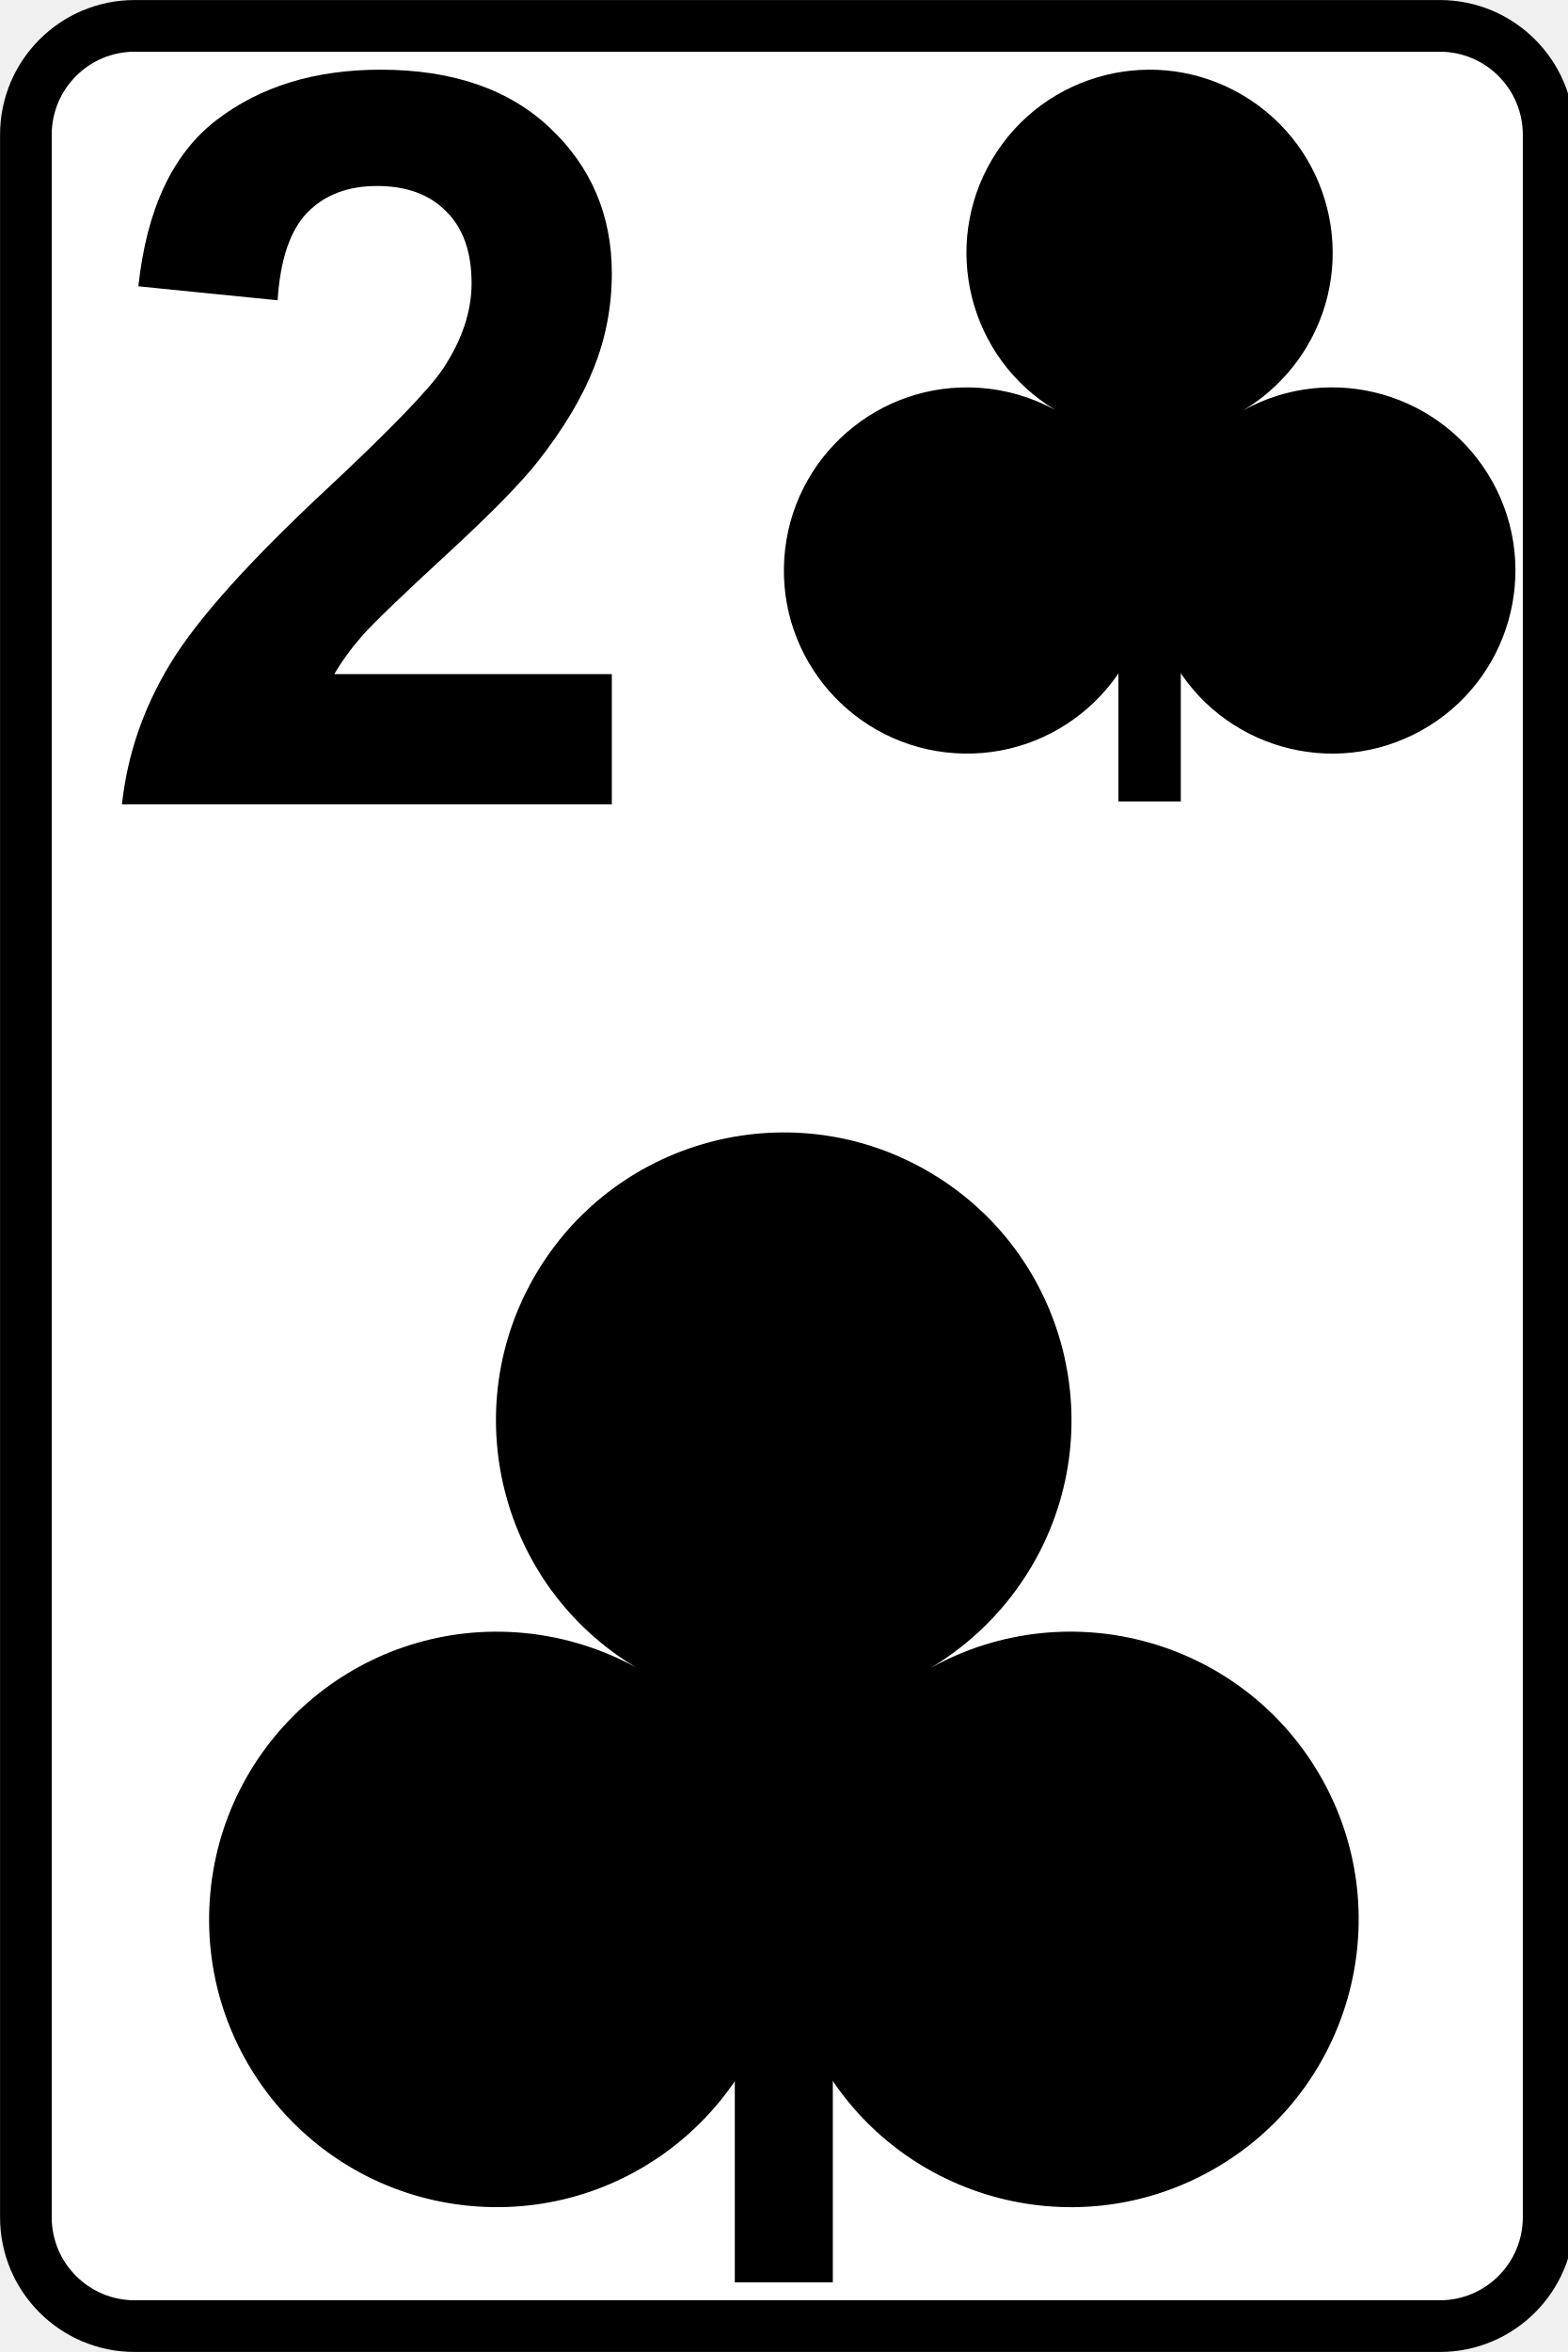
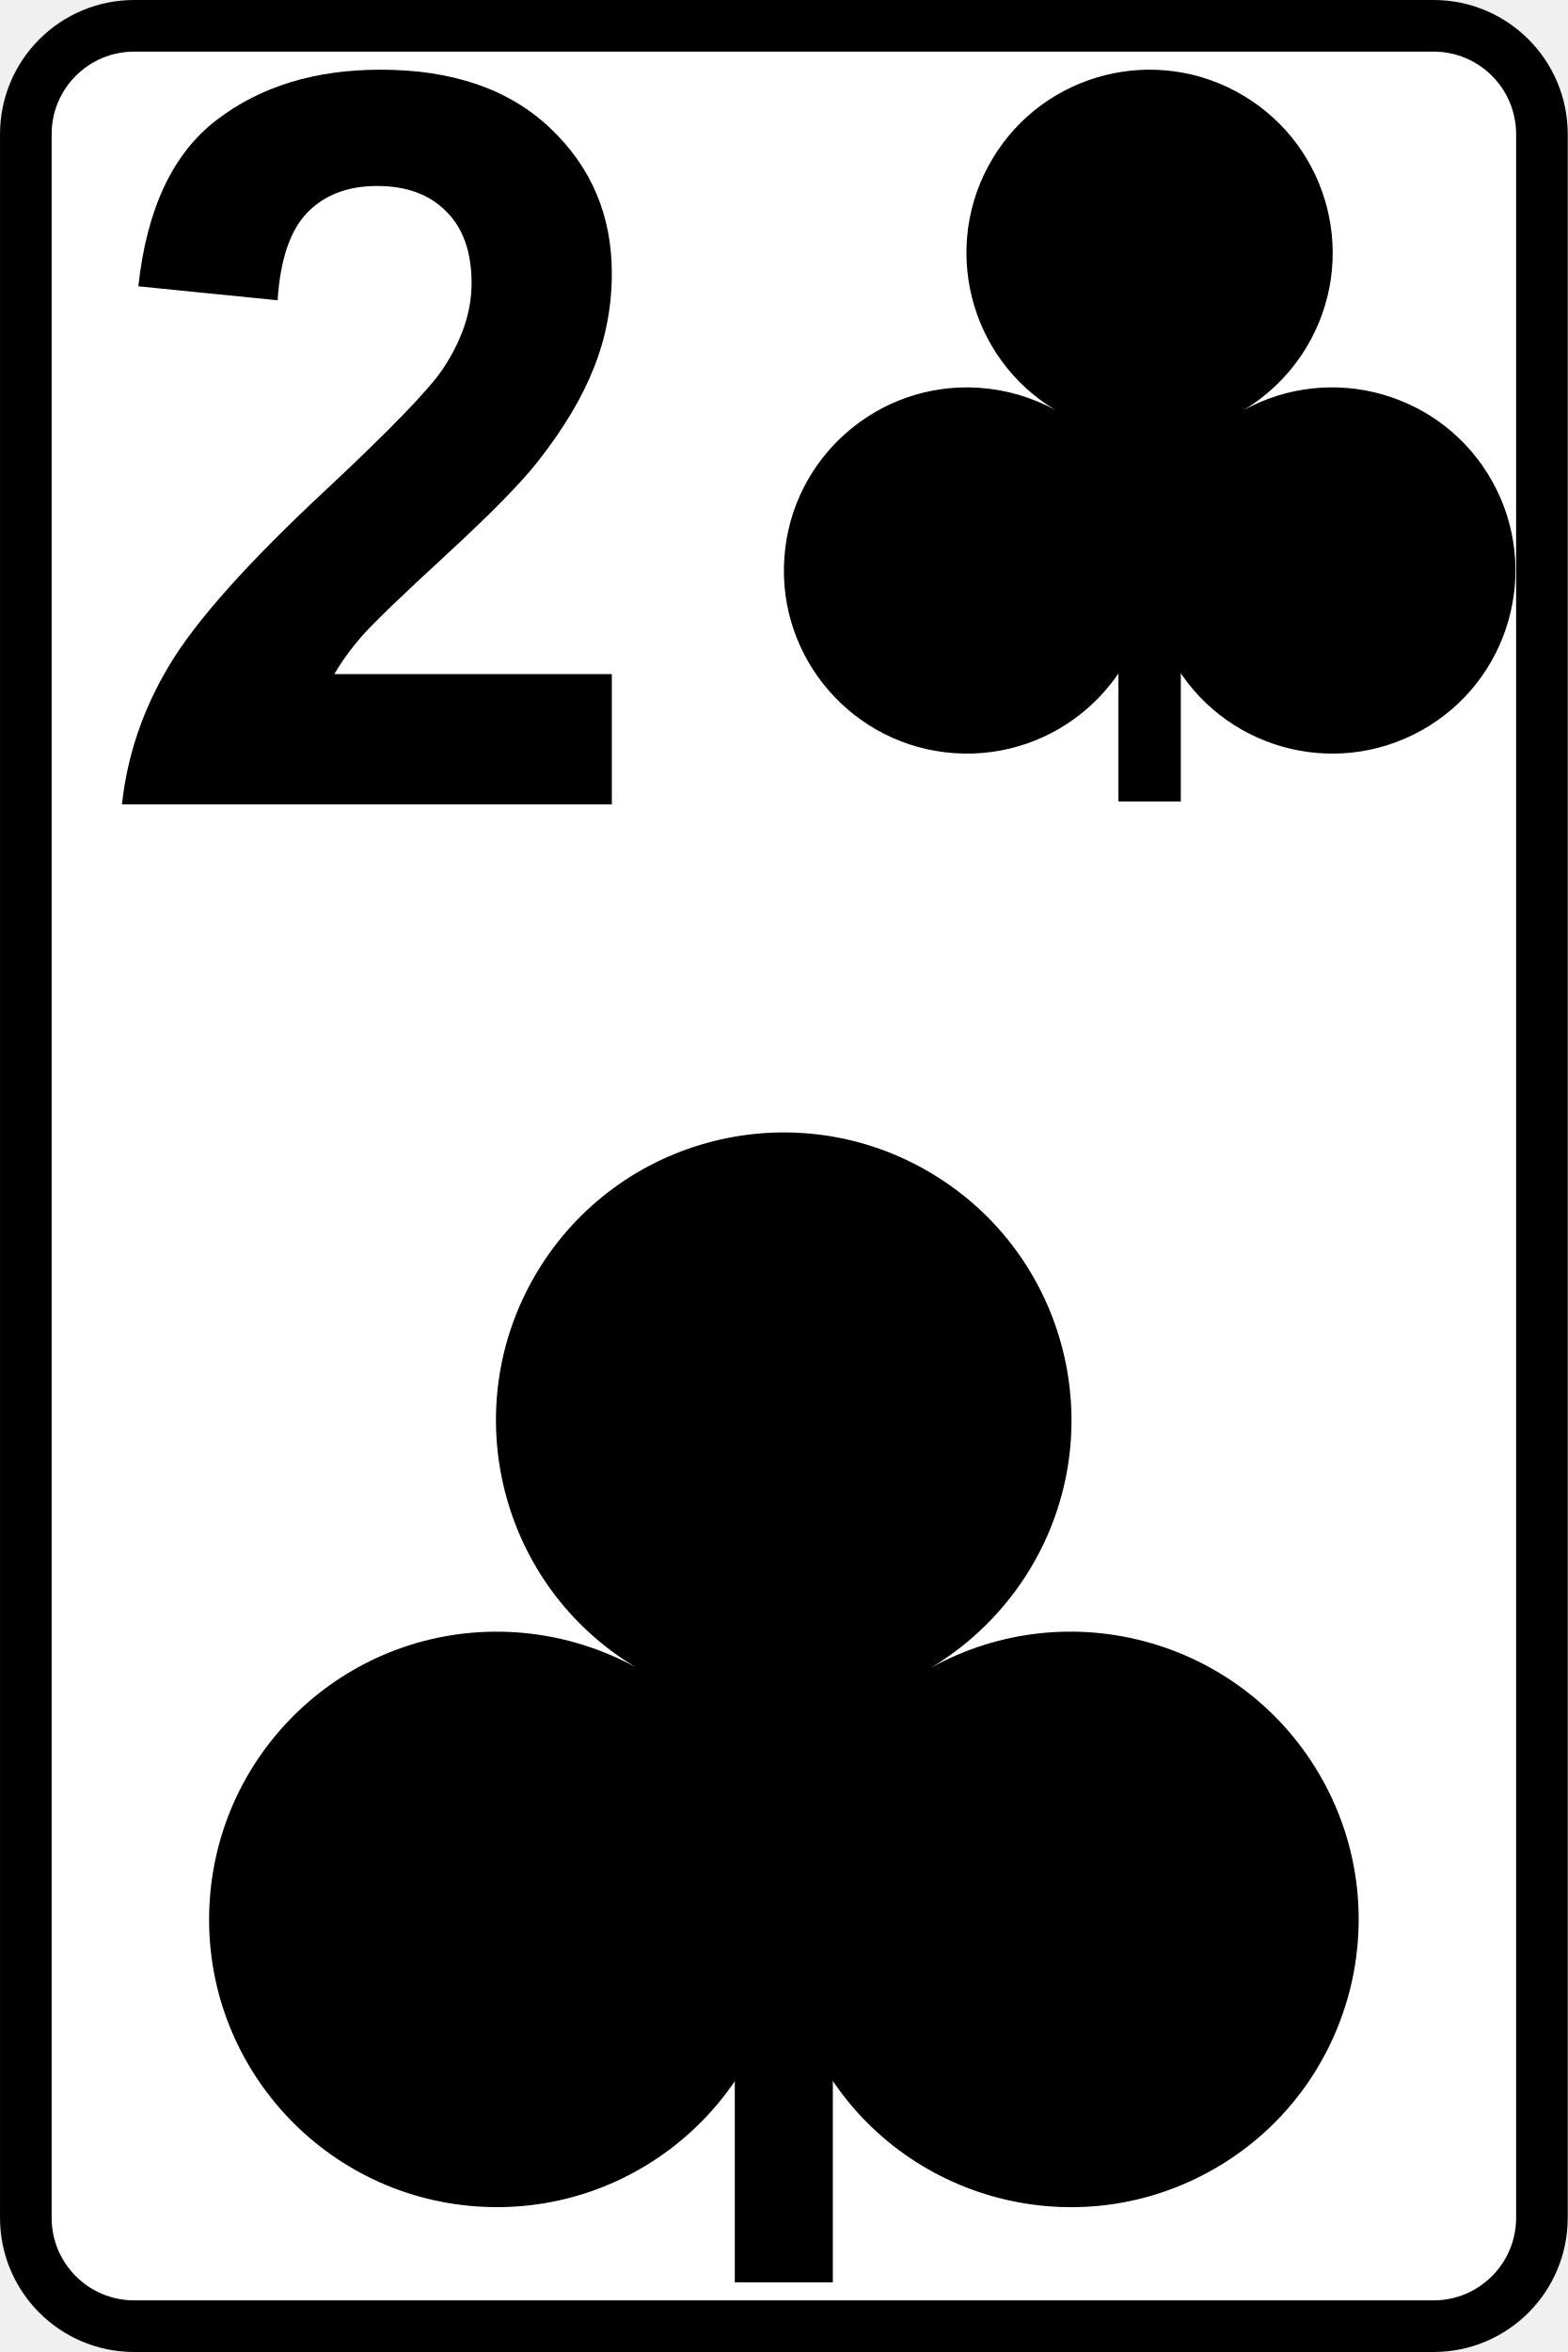
<svg xmlns="http://www.w3.org/2000/svg" width="90" height="135" viewBox="0 0 23.812 35.719" version="1.1" id="svg1">
  <defs id="defs1" />
  <g id="layer2">
-     <rect style="fill:#ffffff;stroke:#000000;stroke-width:0.785;stroke-dasharray:none;stroke-opacity:1" id="rect1" width="23.13" height="34.933" x="0.393" y="0.393" rx="1.653" />
+     <rect style="fill:#ffffff;stroke:#000000;stroke-width:0.784;stroke-dasharray:none;stroke-opacity:1" id="rect1" width="23.029" height="34.935" x="0.392" y="0.392" rx="1.646" />
  </g>
  <g id="layer1" transform="translate(-1,-1)">
    <path d="M 188.394,-22.877 V 22.082 H 18.722 q 2.756,-25.494 16.536,-48.231 13.78,-22.91 54.433,-60.634 32.728,-30.489 40.135,-41.341 9.991,-14.986 9.991,-29.628 0,-16.192 -8.785,-24.805 -8.613,-8.785 -23.943,-8.785 -15.158,0 -24.116,9.13 -8.957,9.13 -10.335,30.317 l -48.231,-4.823 q 4.306,-39.963 27.044,-57.361 22.738,-17.398 56.844,-17.398 37.379,0 58.739,20.154 21.36,20.154 21.36,50.126 0,17.053 -6.201,32.556 -6.029,15.331 -19.293,32.212 -8.785,11.197 -31.695,32.212 -22.91,21.015 -29.111,27.905 -6.029,6.89 -9.819,13.436 z" id="text1" style="font-weight:bold;font-size:352.778px;font-family:Arial;-inkscape-font-specification:'Arial, Bold';white-space:pre;inline-size:297.107;stroke-width:0.265" transform="matrix(0.04385585,0,0,0.04400543,2.030992,12.2446)" aria-label="2" />
    <g id="g1">
      <path id="rect4124-6-6" style="stroke-width:0.082" d="m 12.161,24.478 h 1.489 v 11.183 h -1.489 z" />
      <path id="path3979-1-6-1-1" d="m 21.087,28.027 c 1.172,2.11 0.412,4.77 -1.698,5.942 -2.11,1.172 -4.771,0.412 -5.943,-1.698 -0.312,-0.562 -0.497,-1.186 -0.539,-1.826 -0.163,2.408 -2.248,4.227 -4.657,4.064 -2.408,-0.164 -4.228,-2.248 -4.064,-4.656 0.164,-2.408 2.249,-4.227 4.657,-4.063 0.632,0.043 1.248,0.223 1.811,0.528 -2.064,-1.238 -2.739,-3.921 -1.501,-5.992 1.239,-2.071 3.922,-2.747 5.994,-1.508 2.072,1.238 2.747,3.921 1.509,5.993 -0.373,0.623 -0.895,1.144 -1.516,1.517 2.113,-1.169 4.774,-0.409 5.947,1.7 z" style="fill:#000000;fill-opacity:1;stroke:none;stroke-width:0.056" />
    </g>
    <g id="g1-8" transform="matrix(0.6363636,0,0,0.6363636,10.24943,-9.522158)">
      <path id="rect4124-6-6-2" style="stroke-width:0.082" d="m 12.161,24.478 h 1.489 v 11.183 h -1.489 z" />
      <path id="path3979-1-6-1-1-4" d="m 21.087,28.027 c 1.172,2.11 0.412,4.77 -1.698,5.942 -2.11,1.172 -4.771,0.412 -5.943,-1.698 -0.312,-0.562 -0.497,-1.186 -0.539,-1.826 -0.163,2.408 -2.248,4.227 -4.657,4.064 -2.408,-0.164 -4.228,-2.248 -4.064,-4.656 0.164,-2.408 2.249,-4.227 4.657,-4.063 0.632,0.043 1.248,0.223 1.811,0.528 -2.064,-1.238 -2.739,-3.921 -1.501,-5.992 1.239,-2.071 3.922,-2.747 5.994,-1.508 2.072,1.238 2.747,3.921 1.509,5.993 -0.373,0.623 -0.895,1.144 -1.516,1.517 2.113,-1.169 4.774,-0.409 5.947,1.7 z" style="fill:#000000;fill-opacity:1;stroke:none;stroke-width:0.056" />
    </g>
  </g>
</svg>
